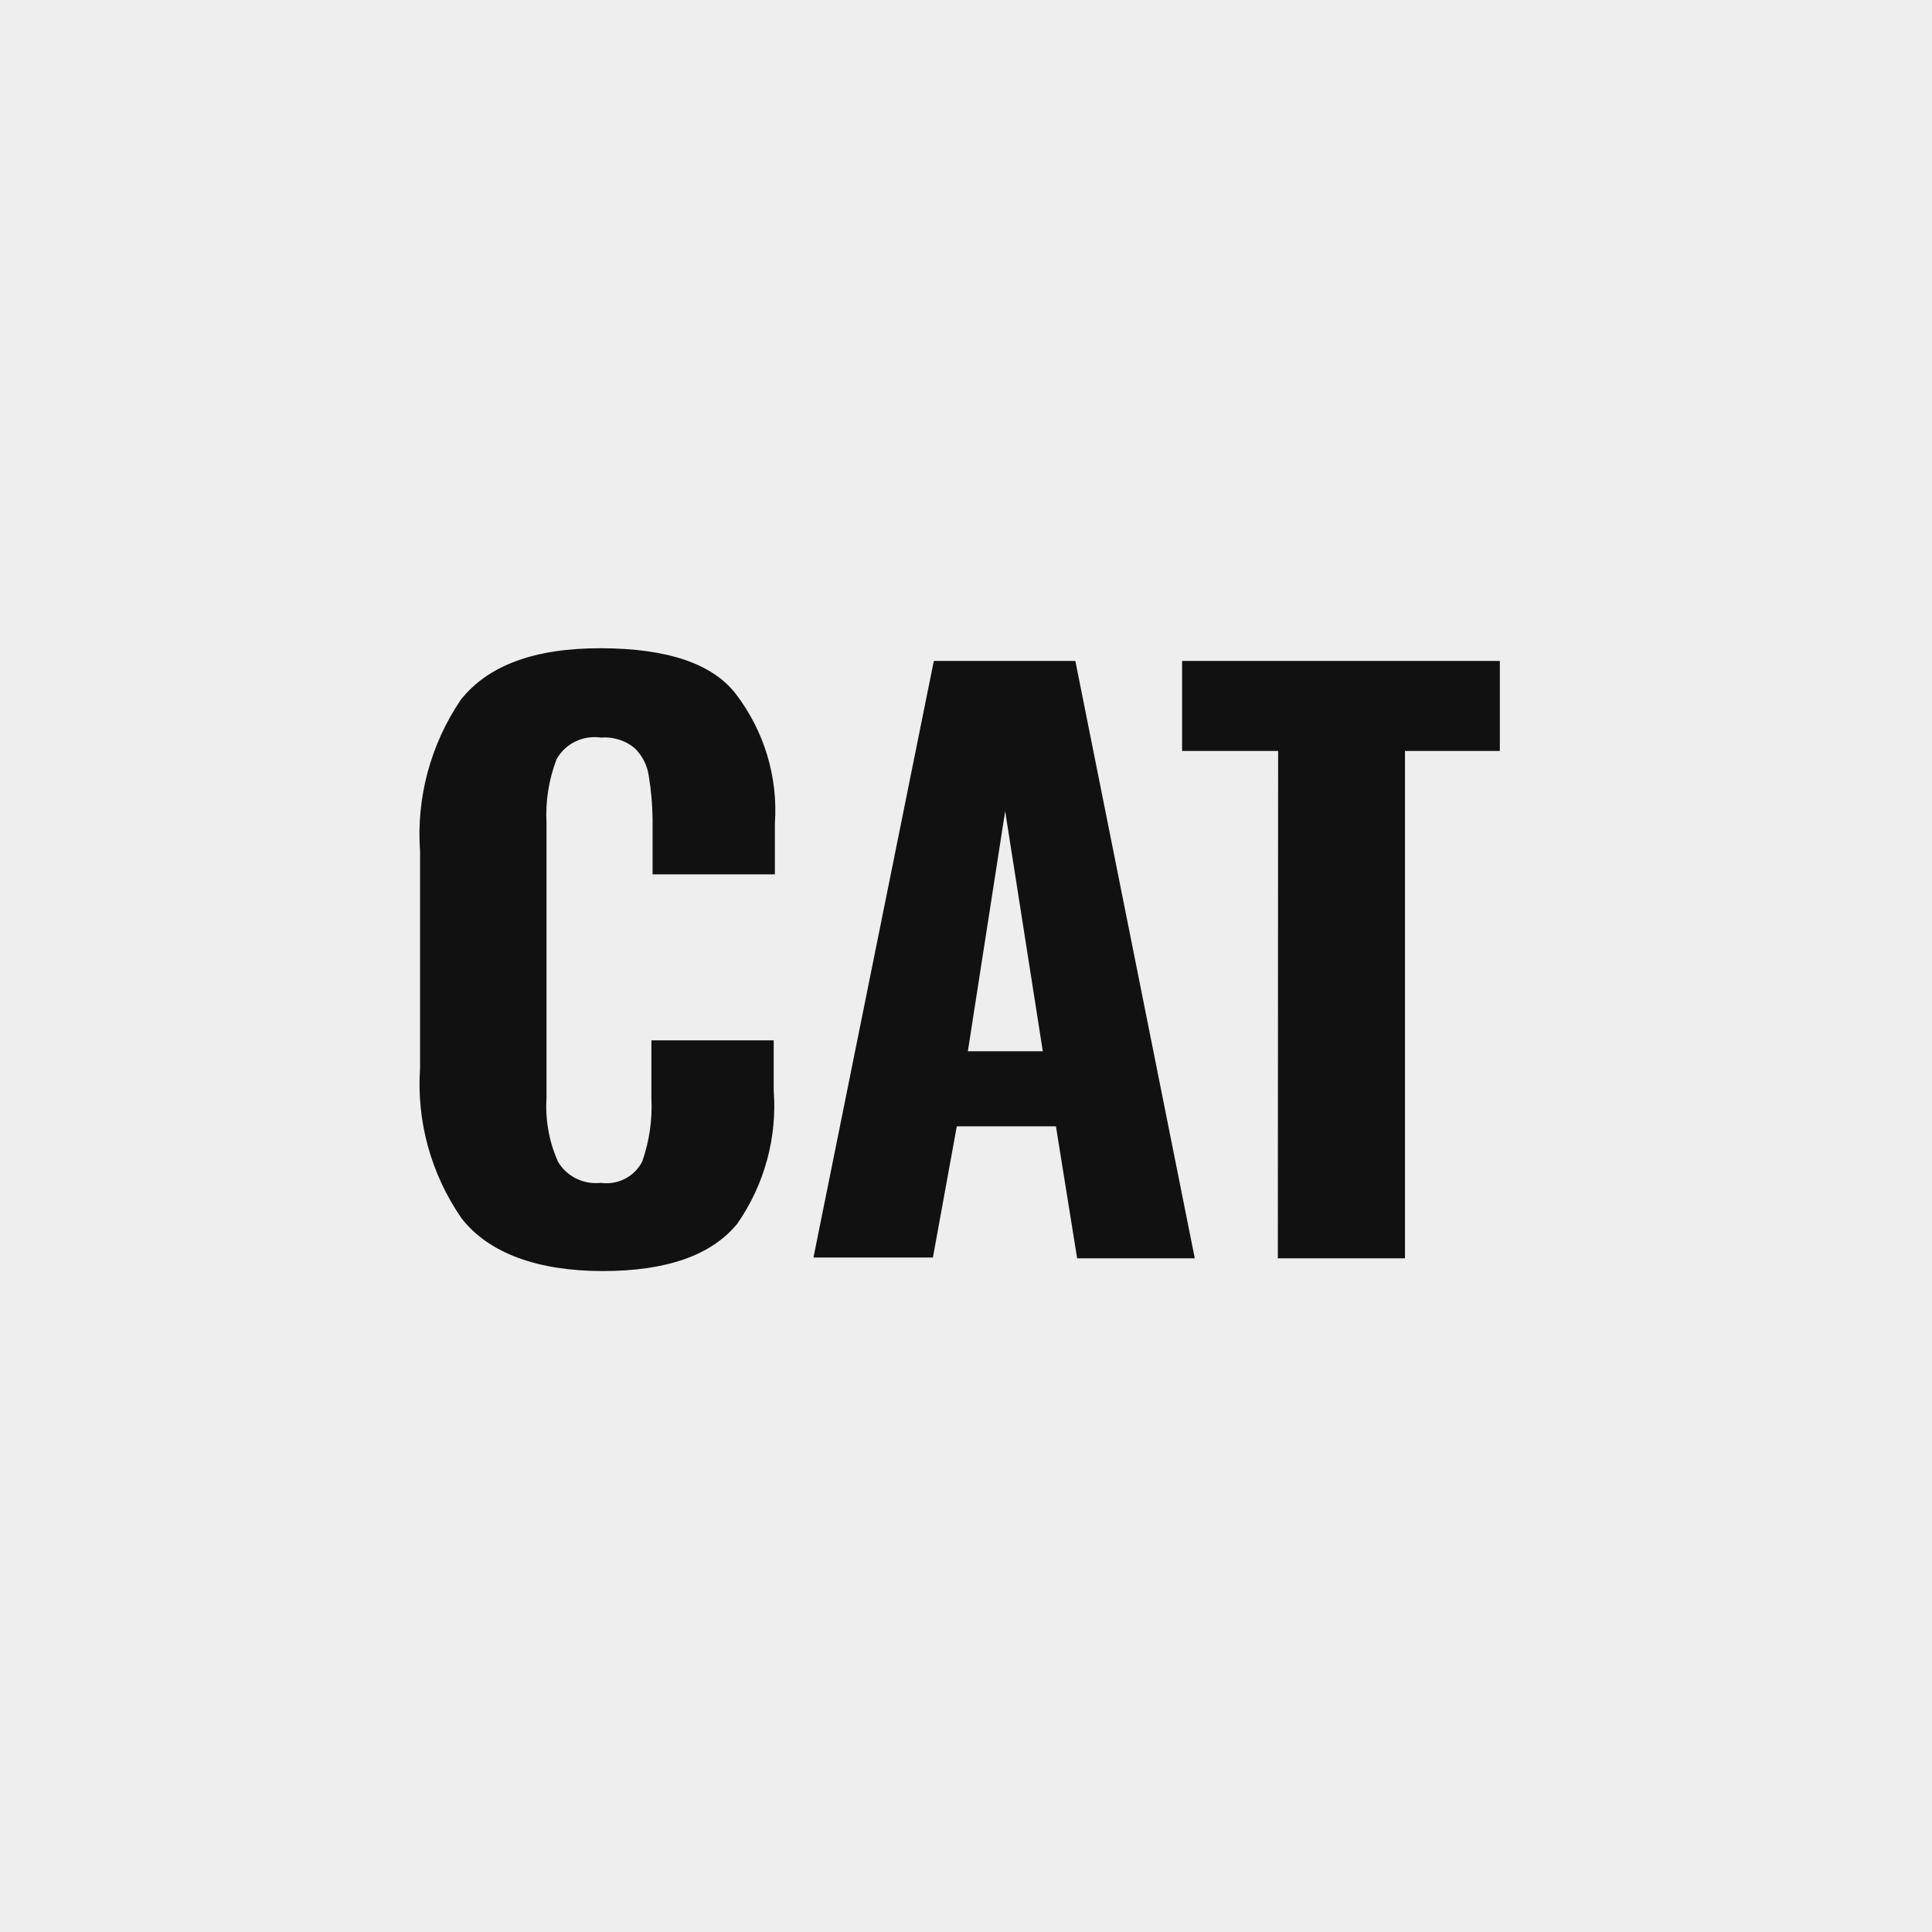
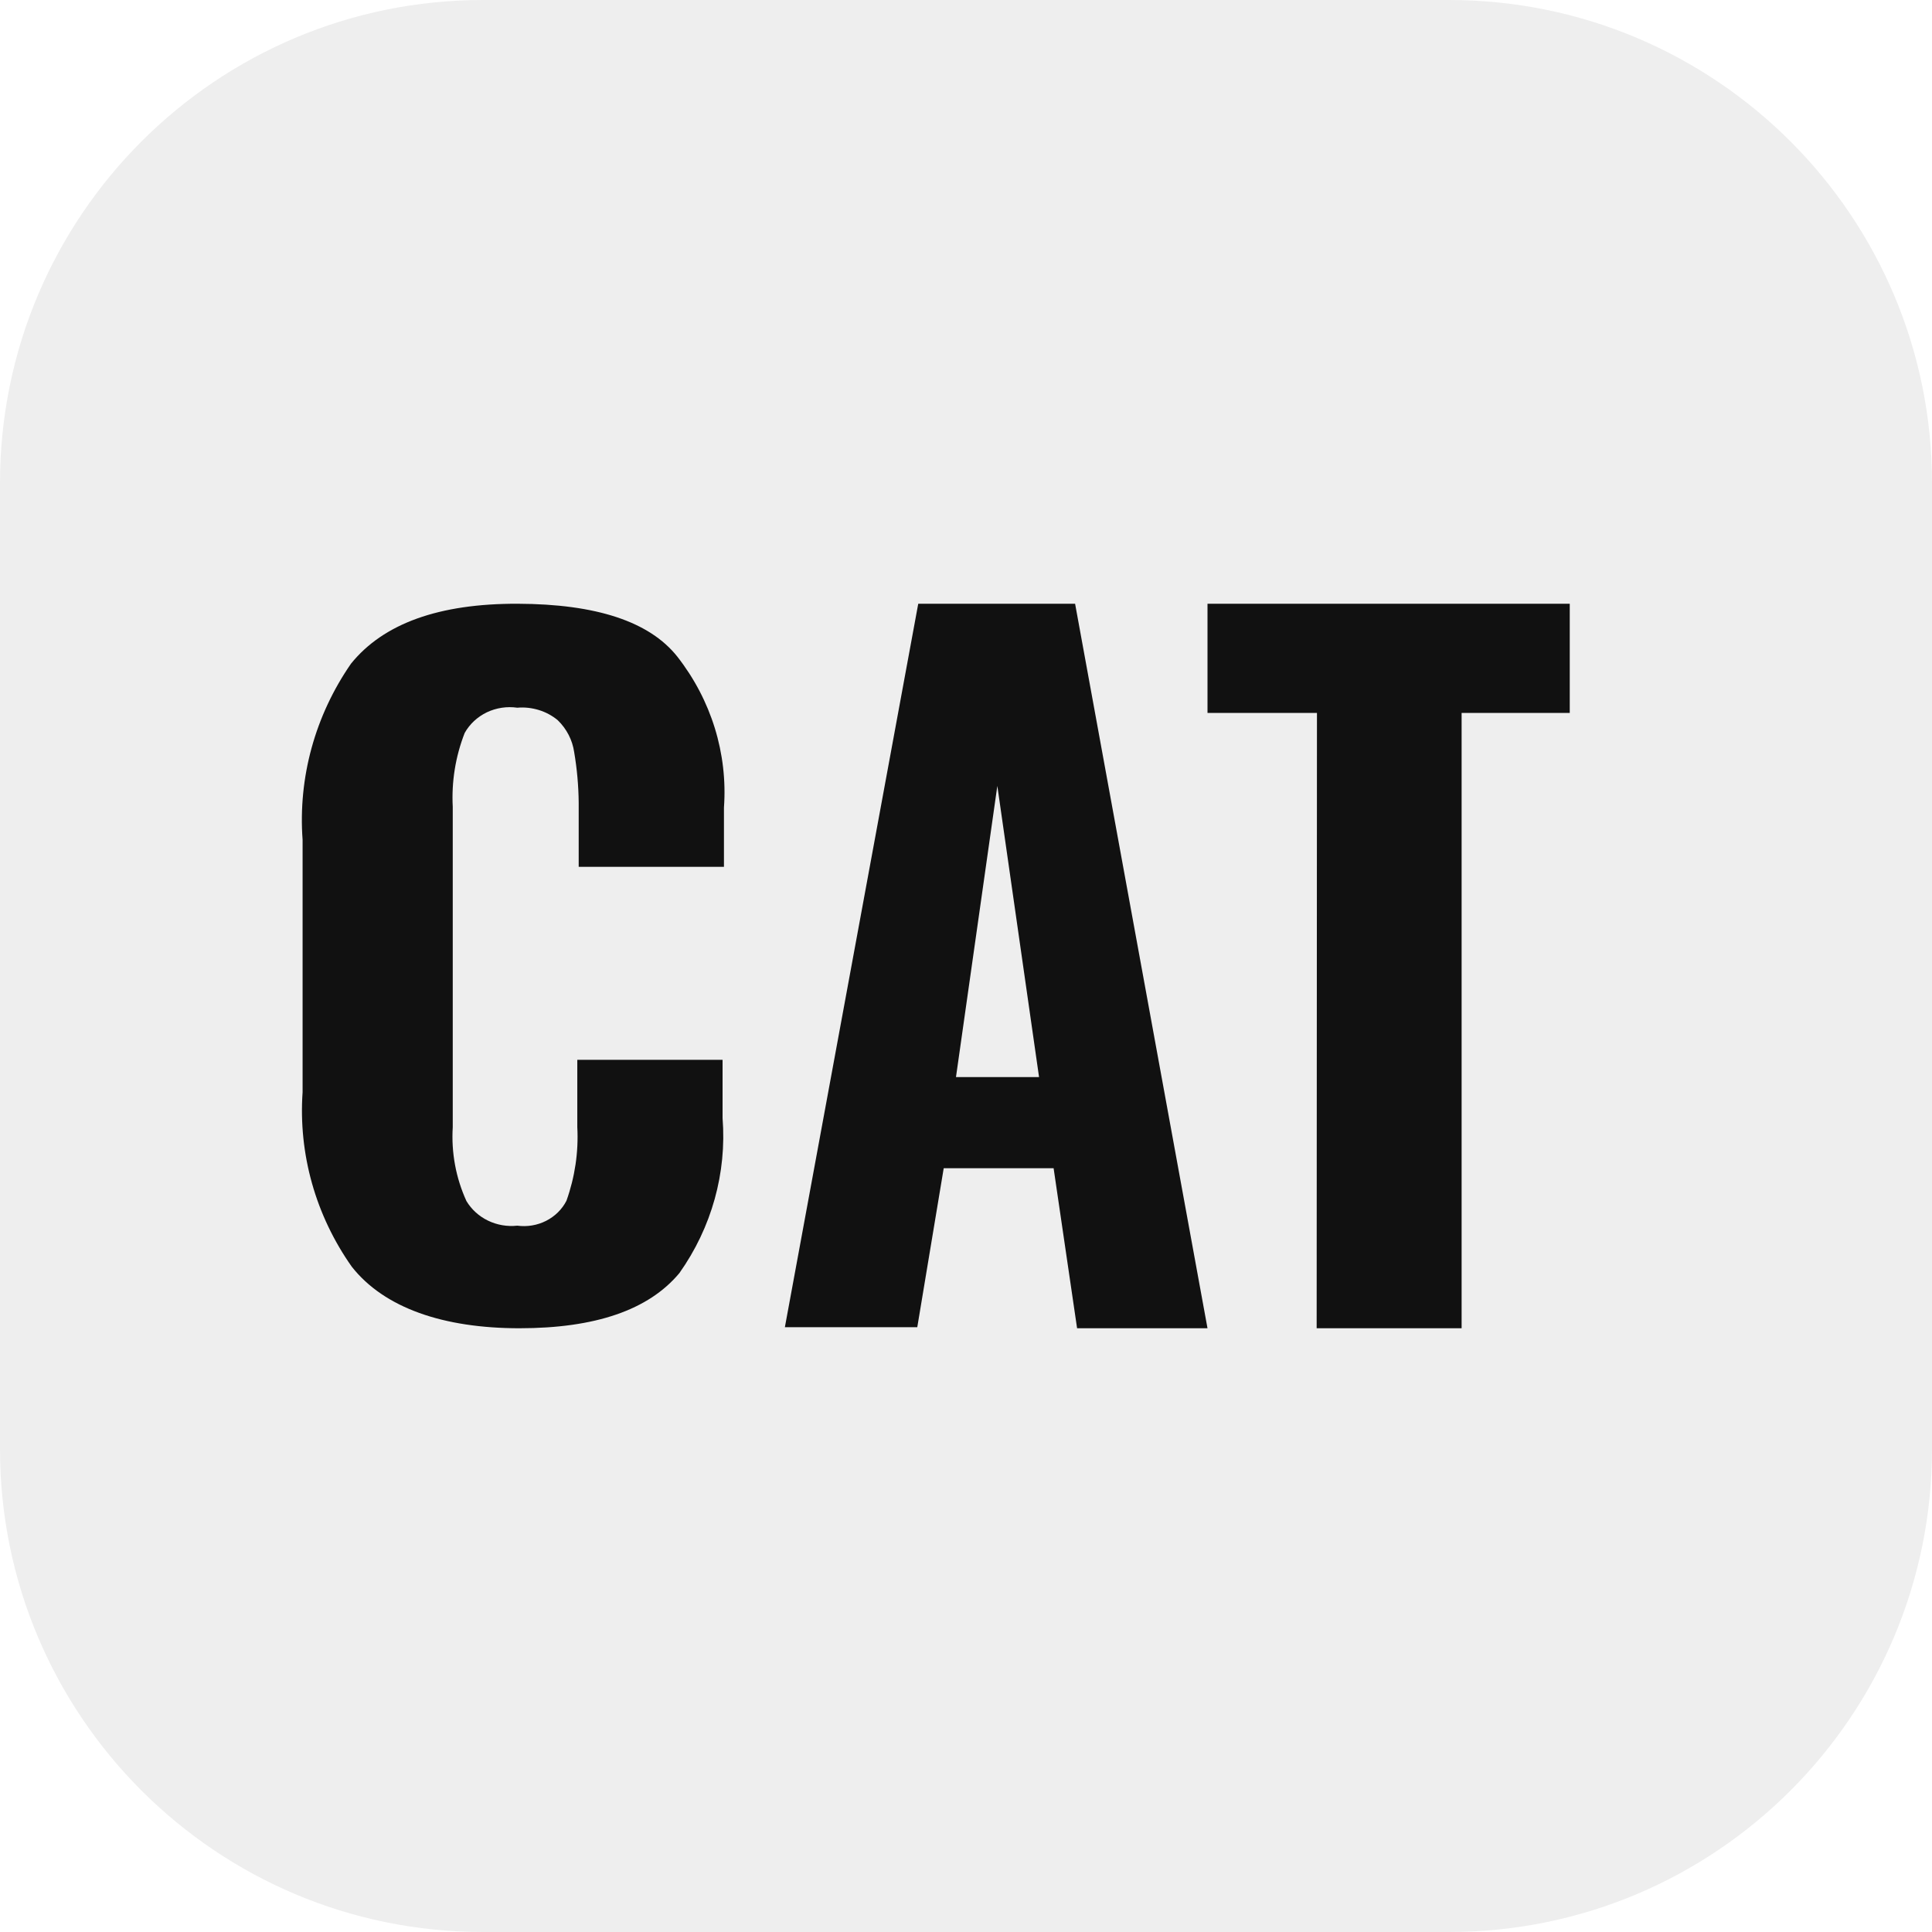
- <svg xmlns="http://www.w3.org/2000/svg" width="152" height="152" viewBox="0 0 152 152" fill="none">
-   <rect width="152" height="152" fill="#EEEEEE" />
-   <path d="M36.302 95.837C33.908 92.365 32.763 88.211 33.048 84.031V66.969C32.746 62.759 33.874 58.568 36.256 55.049C38.41 52.335 42.09 50.985 47.297 51C52.503 51.015 56.029 52.206 57.873 54.572C60.121 57.503 61.218 61.128 60.964 64.786V68.789H51.341V64.444C51.328 63.301 51.227 62.16 51.039 61.032C50.922 60.215 50.539 59.457 49.946 58.871C49.58 58.564 49.156 58.331 48.697 58.187C48.237 58.042 47.754 57.989 47.273 58.029C46.584 57.929 45.879 58.038 45.255 58.344C44.631 58.649 44.118 59.135 43.787 59.736C43.176 61.333 42.907 63.036 42.996 64.74V86.397C42.89 88.111 43.201 89.826 43.903 91.401C44.238 91.969 44.736 92.429 45.335 92.724C45.934 93.019 46.607 93.136 47.273 93.062C47.928 93.152 48.595 93.038 49.179 92.736C49.763 92.434 50.235 91.959 50.528 91.378C51.09 89.778 51.334 88.087 51.248 86.397V81.847H60.871V85.782C61.154 89.493 60.147 93.189 58.012 96.269C55.967 98.772 52.434 100 47.413 100C42.392 100 38.464 98.635 36.302 95.837Z" fill="#111111" />
-   <path d="M73.468 52H84.603L94 99H84.744L83.076 88.615H75.276L73.397 98.933H64L73.468 52ZM82.042 82.707L79.082 63.817L76.146 82.707H82.042Z" fill="#111111" />
-   <path d="M100.556 59.083H93V52H118V59.083H110.537V99H100.533L100.556 59.083Z" fill="#111111" />
+ <svg xmlns="http://www.w3.org/2000/svg" width="32" height="32" viewBox="0 0 32 32" fill="none">
+   <rect width="32" height="32" rx="8" fill="#EEEEEE" />
+   <path d="M5.826 20.98C5.227 20.13 4.941 19.113 5.012 18.089V13.911C4.936 12.88 5.218 11.853 5.814 10.992C6.352 10.327 7.272 9.996 8.574 10C9.876 10.004 10.757 10.295 11.218 10.875C11.78 11.593 12.055 12.48 11.991 13.376V14.357H9.585V13.293C9.582 13.012 9.557 12.733 9.51 12.457C9.481 12.257 9.385 12.071 9.237 11.928C9.145 11.852 9.039 11.795 8.924 11.76C8.809 11.725 8.688 11.711 8.568 11.722C8.396 11.697 8.22 11.724 8.064 11.798C7.908 11.873 7.78 11.992 7.697 12.139C7.544 12.53 7.477 12.948 7.499 13.365V18.669C7.473 19.088 7.55 19.509 7.726 19.894C7.81 20.033 7.934 20.146 8.084 20.218C8.233 20.29 8.402 20.319 8.568 20.301C8.732 20.323 8.899 20.295 9.045 20.221C9.191 20.147 9.309 20.031 9.382 19.889C9.522 19.497 9.584 19.082 9.562 18.669V17.554H11.968V18.518C12.039 19.427 11.787 20.332 11.253 21.086C10.742 21.699 9.858 22 8.603 22C7.348 22 6.366 21.666 5.826 20.98Z" fill="#111111" />
+   <path d="M15.209 10H17.807L20 22H17.84L17.451 19.349H15.631L15.193 21.983H13L15.209 10ZM17.21 17.84L16.519 13.017L15.834 17.84H17.21Z" fill="#111111" />
+   <path d="M21.813 11.808H20V10H26V11.808H24.209V22H21.808L21.813 11.808Z" fill="#111111" />
</svg>
